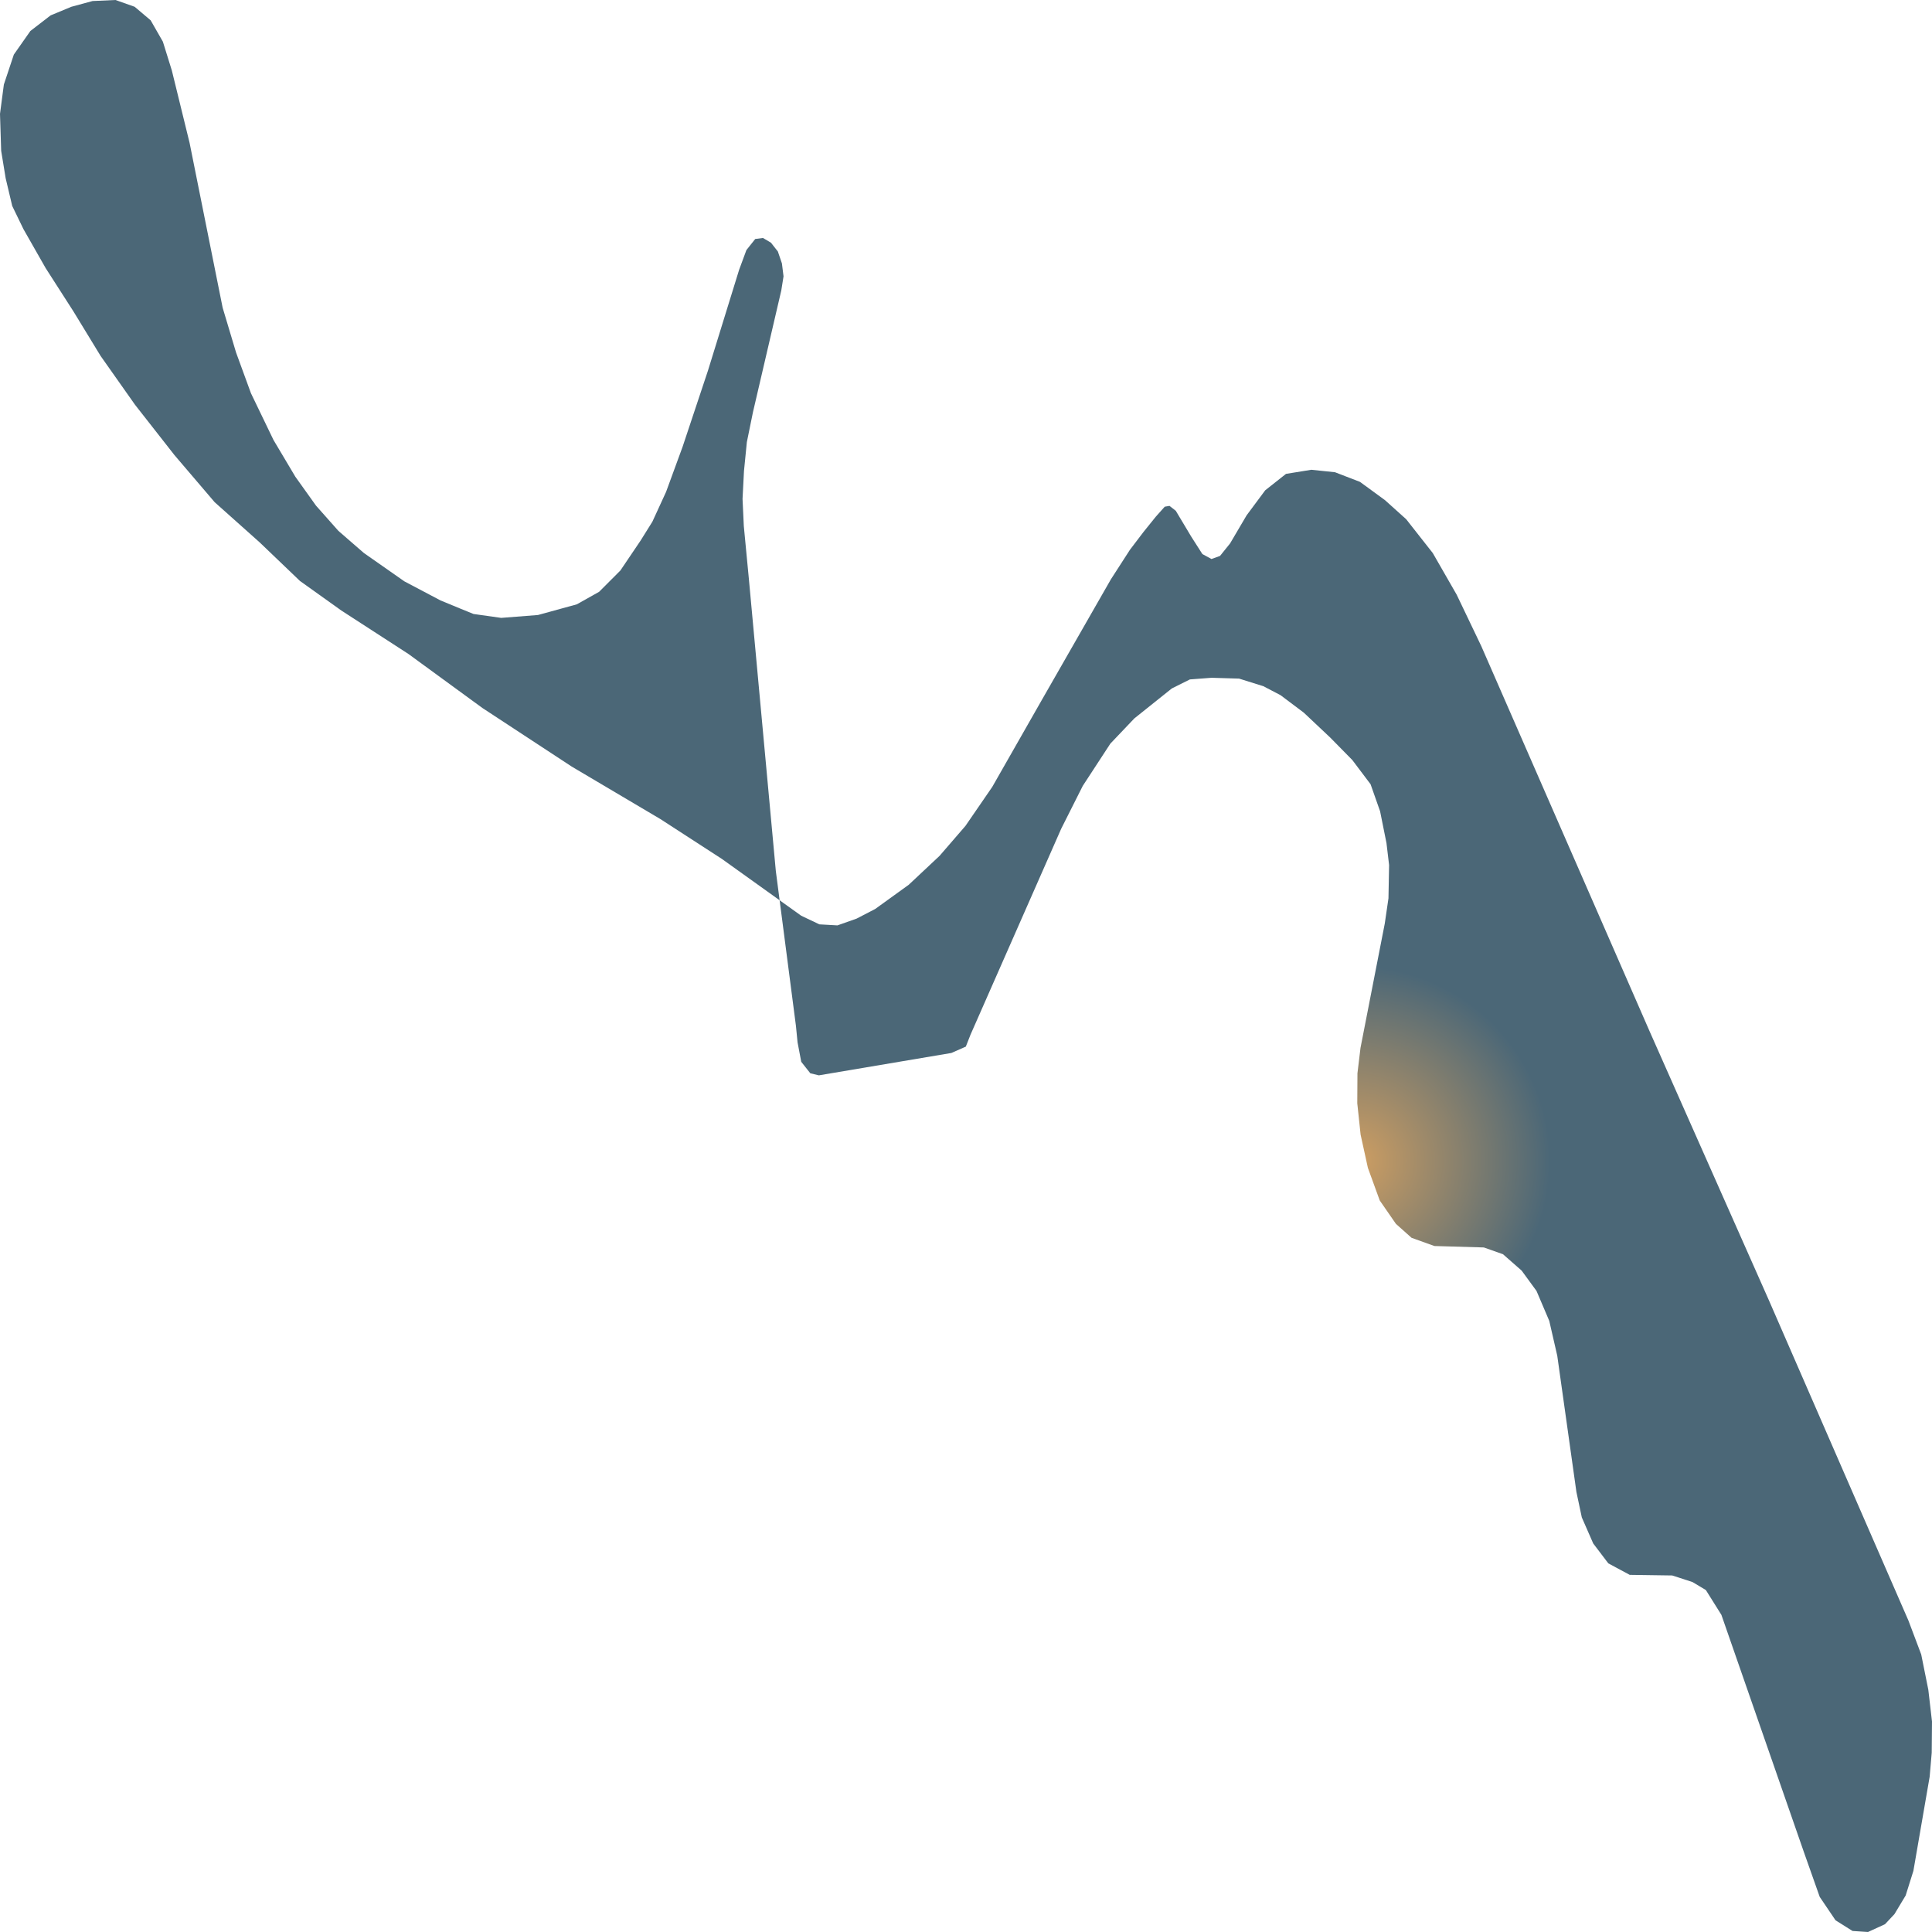
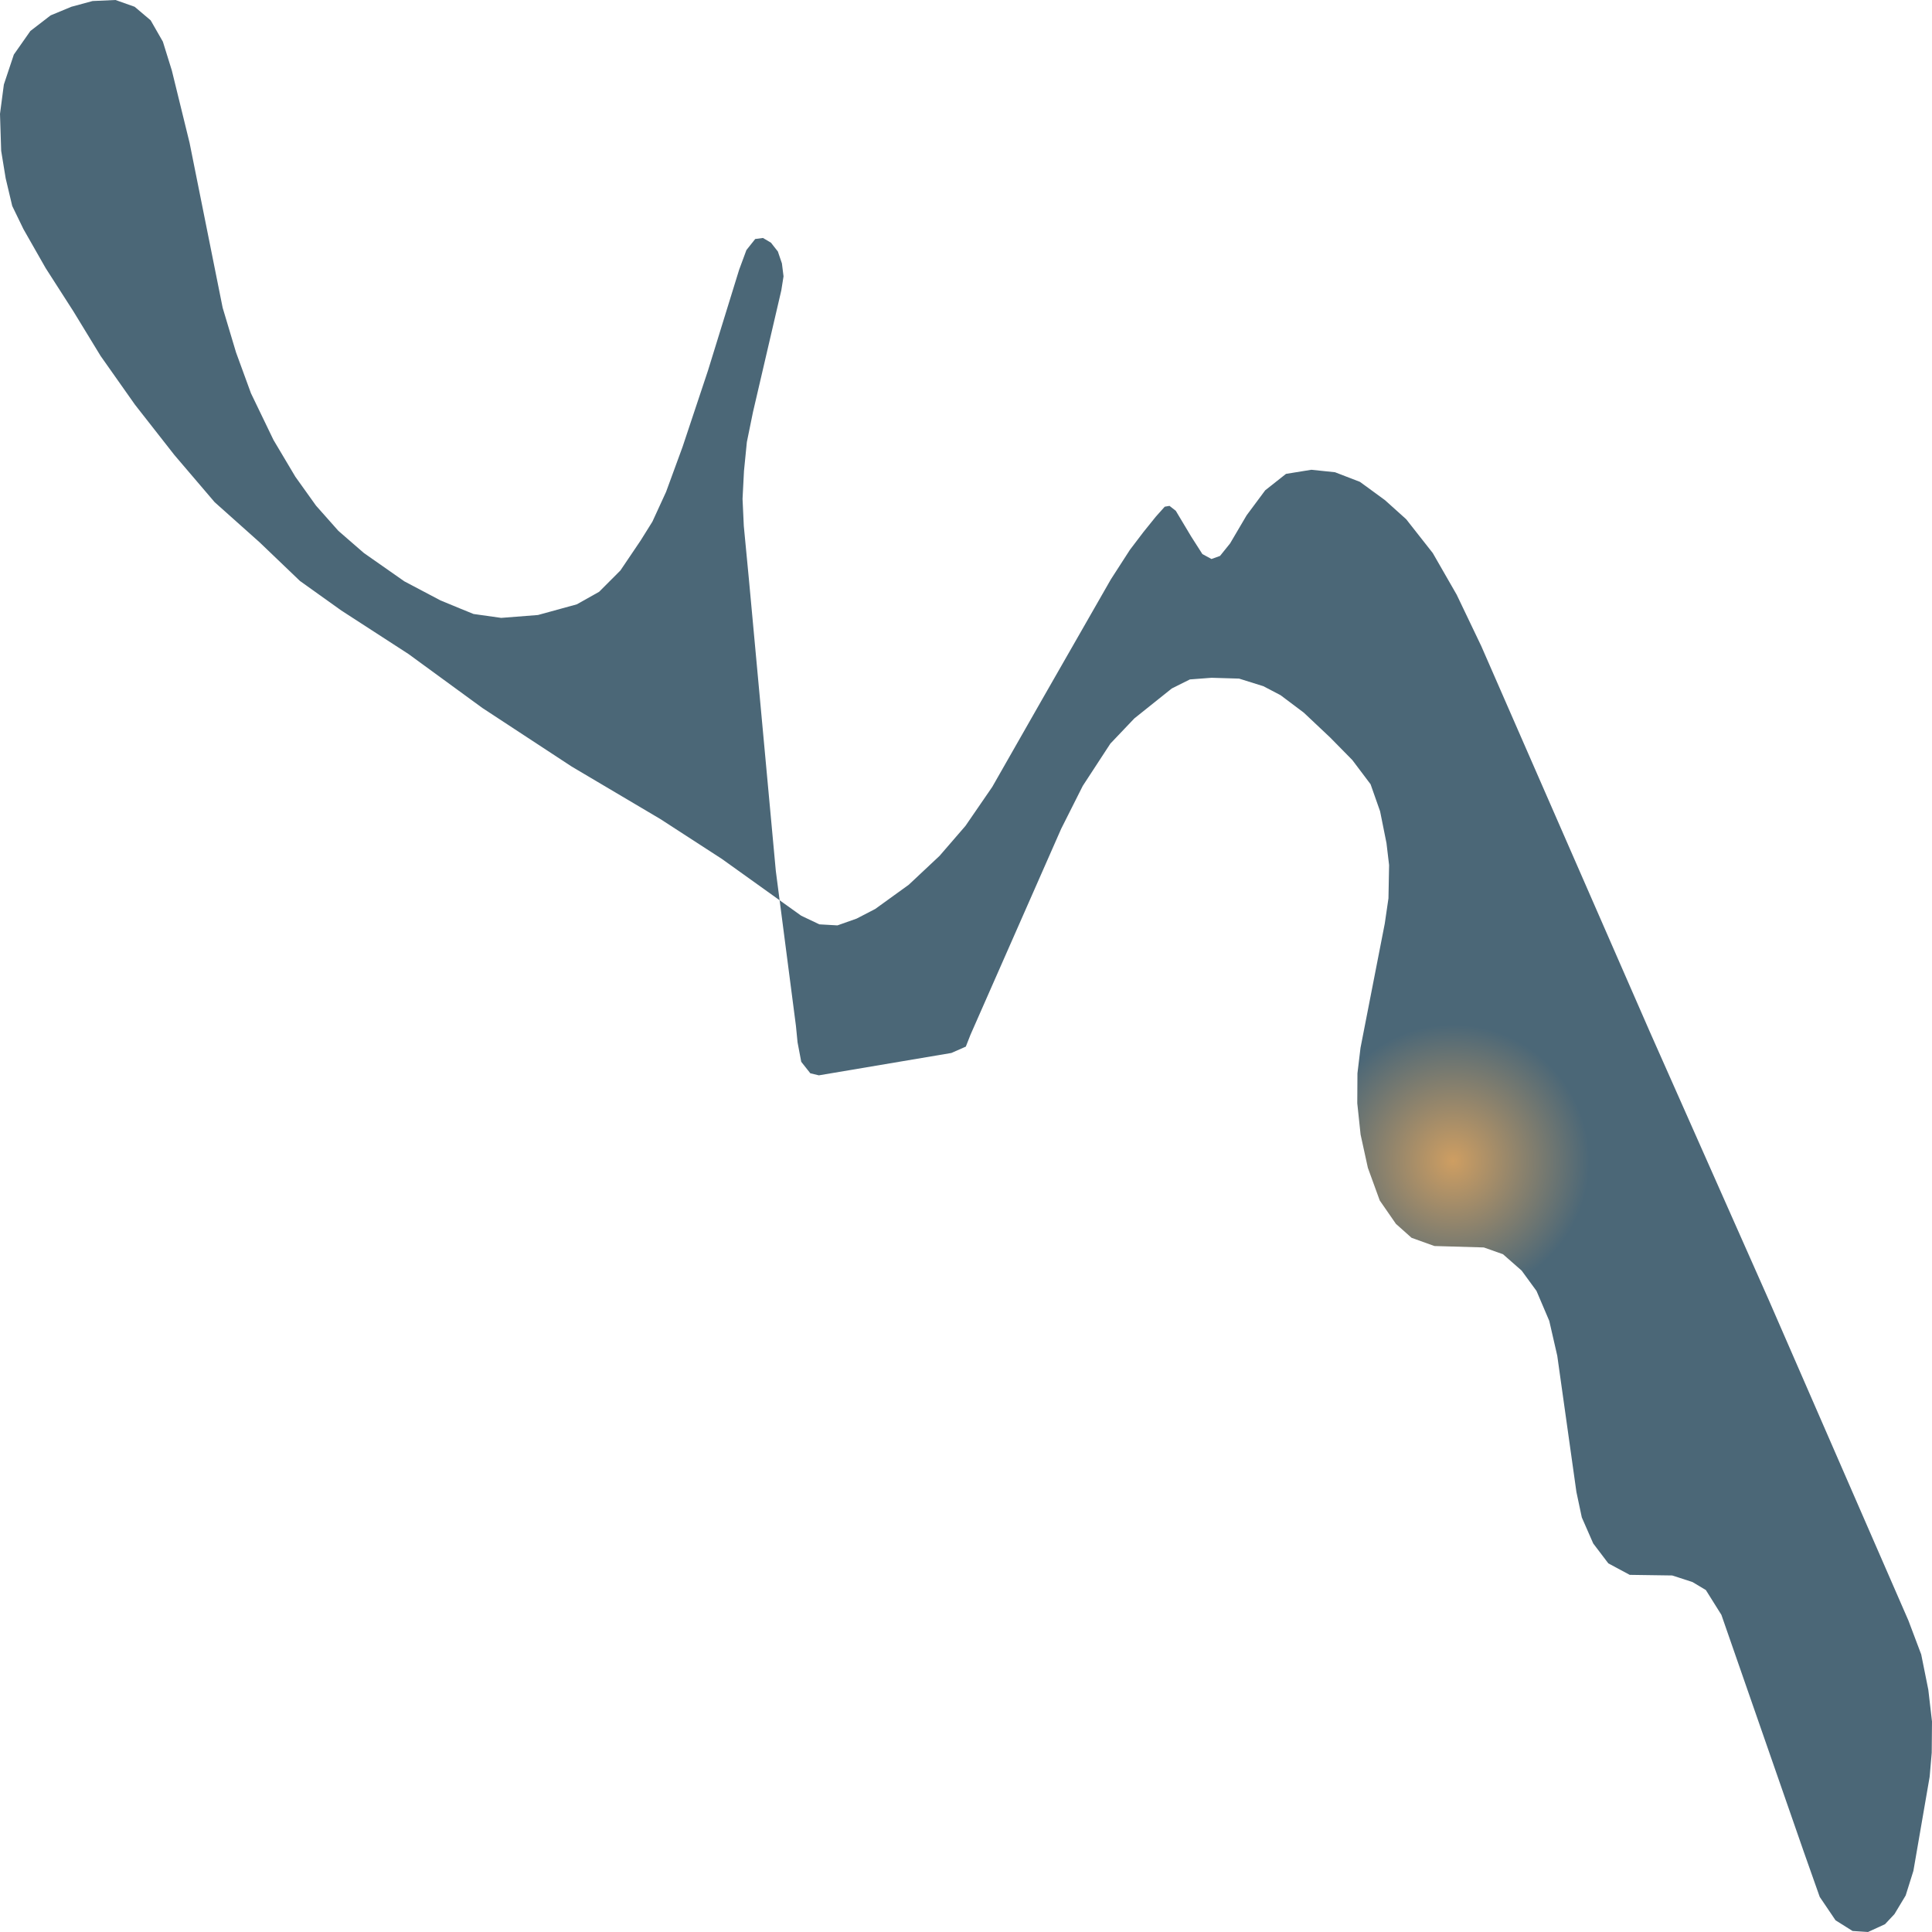
<svg xmlns="http://www.w3.org/2000/svg" width="500" height="500">
  <defs>
-     <radialGradient id="grad1" cx="70%" cy="60%" r="10%">
+     <radialGradient id="grad1" cx="75%" cy="60%" r="7%">
      <stop offset="0%" stop-color="#ce9e62" />
      <stop offset="100%" stop-color="#4b6777" />
    </radialGradient>
  </defs>
  <path d="M426.98,267.042 L457.825,336.59 L493.905,419.41 L497.209,428.169 L499.046,437.301 L500.0,445.53 L499.93,453.599 L499.395,459.811 L495.185,484.179 L493.184,490.55 L490.276,495.381 L487.834,497.983 L483.437,500.0 L479.436,499.735 L475.04,496.974 L470.945,490.922 L466.781,479.136 L445.496,417.923 L441.472,411.499 L438.006,409.429 L432.772,407.73 L421.769,407.571 L416.232,404.598 L412.324,399.448 L409.37,392.705 L407.974,386.122 L403.019,350.871 L400.949,341.845 L397.646,334.094 L393.808,328.838 L388.969,324.591 L384.014,322.839 L371.22,322.468 L365.311,320.344 L361.264,316.734 L357.076,310.682 L354.006,302.24 L352.122,293.64 L351.261,285.517 L351.307,277.766 L352.098,271.183 L358.379,239.01 L359.333,232.48 L359.496,223.88 L358.821,218.199 L357.169,209.97 L354.704,202.962 L349.981,196.698 L344.236,190.858 L337.42,184.434 L331.418,179.921 L326.952,177.585 L320.671,175.621 L313.553,175.409 L307.946,175.834 L303.271,178.169 L299.479,181.196 L293.57,185.921 L287.359,192.451 L280.218,203.387 L274.635,214.483 L251.163,267.785 L249.953,270.864 L246.208,272.51 L211.92,278.297 L209.71,277.766 L207.36,274.793 L206.406,269.749 L205.988,265.502 L200.777,225.366 L193.822,149.979 L192.496,136.122 L192.17,129.114 L192.542,121.894 L193.286,114.409 L194.868,106.657 L196.66,98.959 L202.196,75.175 L202.778,71.512 L202.359,68.167 L201.312,65.088 L199.521,62.805 L197.45,61.584 L195.45,61.85 L193.17,64.717 L191.286,69.813 L183.214,95.933 L176.654,115.63 L172.374,127.309 L168.838,135.007 L165.79,139.892 L160.556,147.643 L155.043,153.164 L149.274,156.403 L139.225,159.163 L129.711,159.907 L122.546,158.898 L119.289,157.571 L114.009,155.394 L104.657,150.457 L94.189,143.13 L87.583,137.396 L81.79,130.866 L76.44,123.381 L70.787,113.878 L64.948,101.773 L61.087,91.208 L57.621,79.635 L49.06,36.951 L44.478,18.263 L42.151,10.777 L38.988,5.256 L34.847,1.752 L29.892,0.0 L23.96,0.265 L18.47,1.752 L13.097,3.982 L7.863,8.017 L3.582,14.122 L1,21.873 L0.0,29.465 L0.302,39.021 L1.466,46.135 L3.164,53.302 L6.071,59.301 L11.817,69.388 L19.005,80.59 L26.031,92.111 L34.94,104.746 L45.129,117.753 L55.55,129.964 L67.205,140.37 L77.626,150.35 L88.327,157.995 L105.704,169.25 L124.826,183.213 L147.972,198.397 L170.931,211.988 L186.82,222.287 L207.36,236.993 L212.059,239.223 L216.735,239.488 L221.69,237.736 L226.505,235.241 L235.182,228.976 L243.161,221.491 L249.86,213.74 L256.793,203.653 L269.75,180.93 L287.499,149.926 L292.43,142.281 L295.943,137.662 L299.153,133.68 L301.433,131.132 L302.666,130.92 L304.294,132.194 L308.295,138.883 L311.18,143.396 L313.529,144.67 L315.739,143.873 L318.345,140.635 L322.625,133.362 L327.44,126.885 L332.814,122.638 L339.374,121.576 L345.492,122.213 L351.959,124.708 L358.426,129.433 L363.916,134.37 L370.801,143.13 L376.989,153.907 L383.34,167.18 L426.98,267.042" fill="url(#grad1)" stroke="none" />
</svg>
